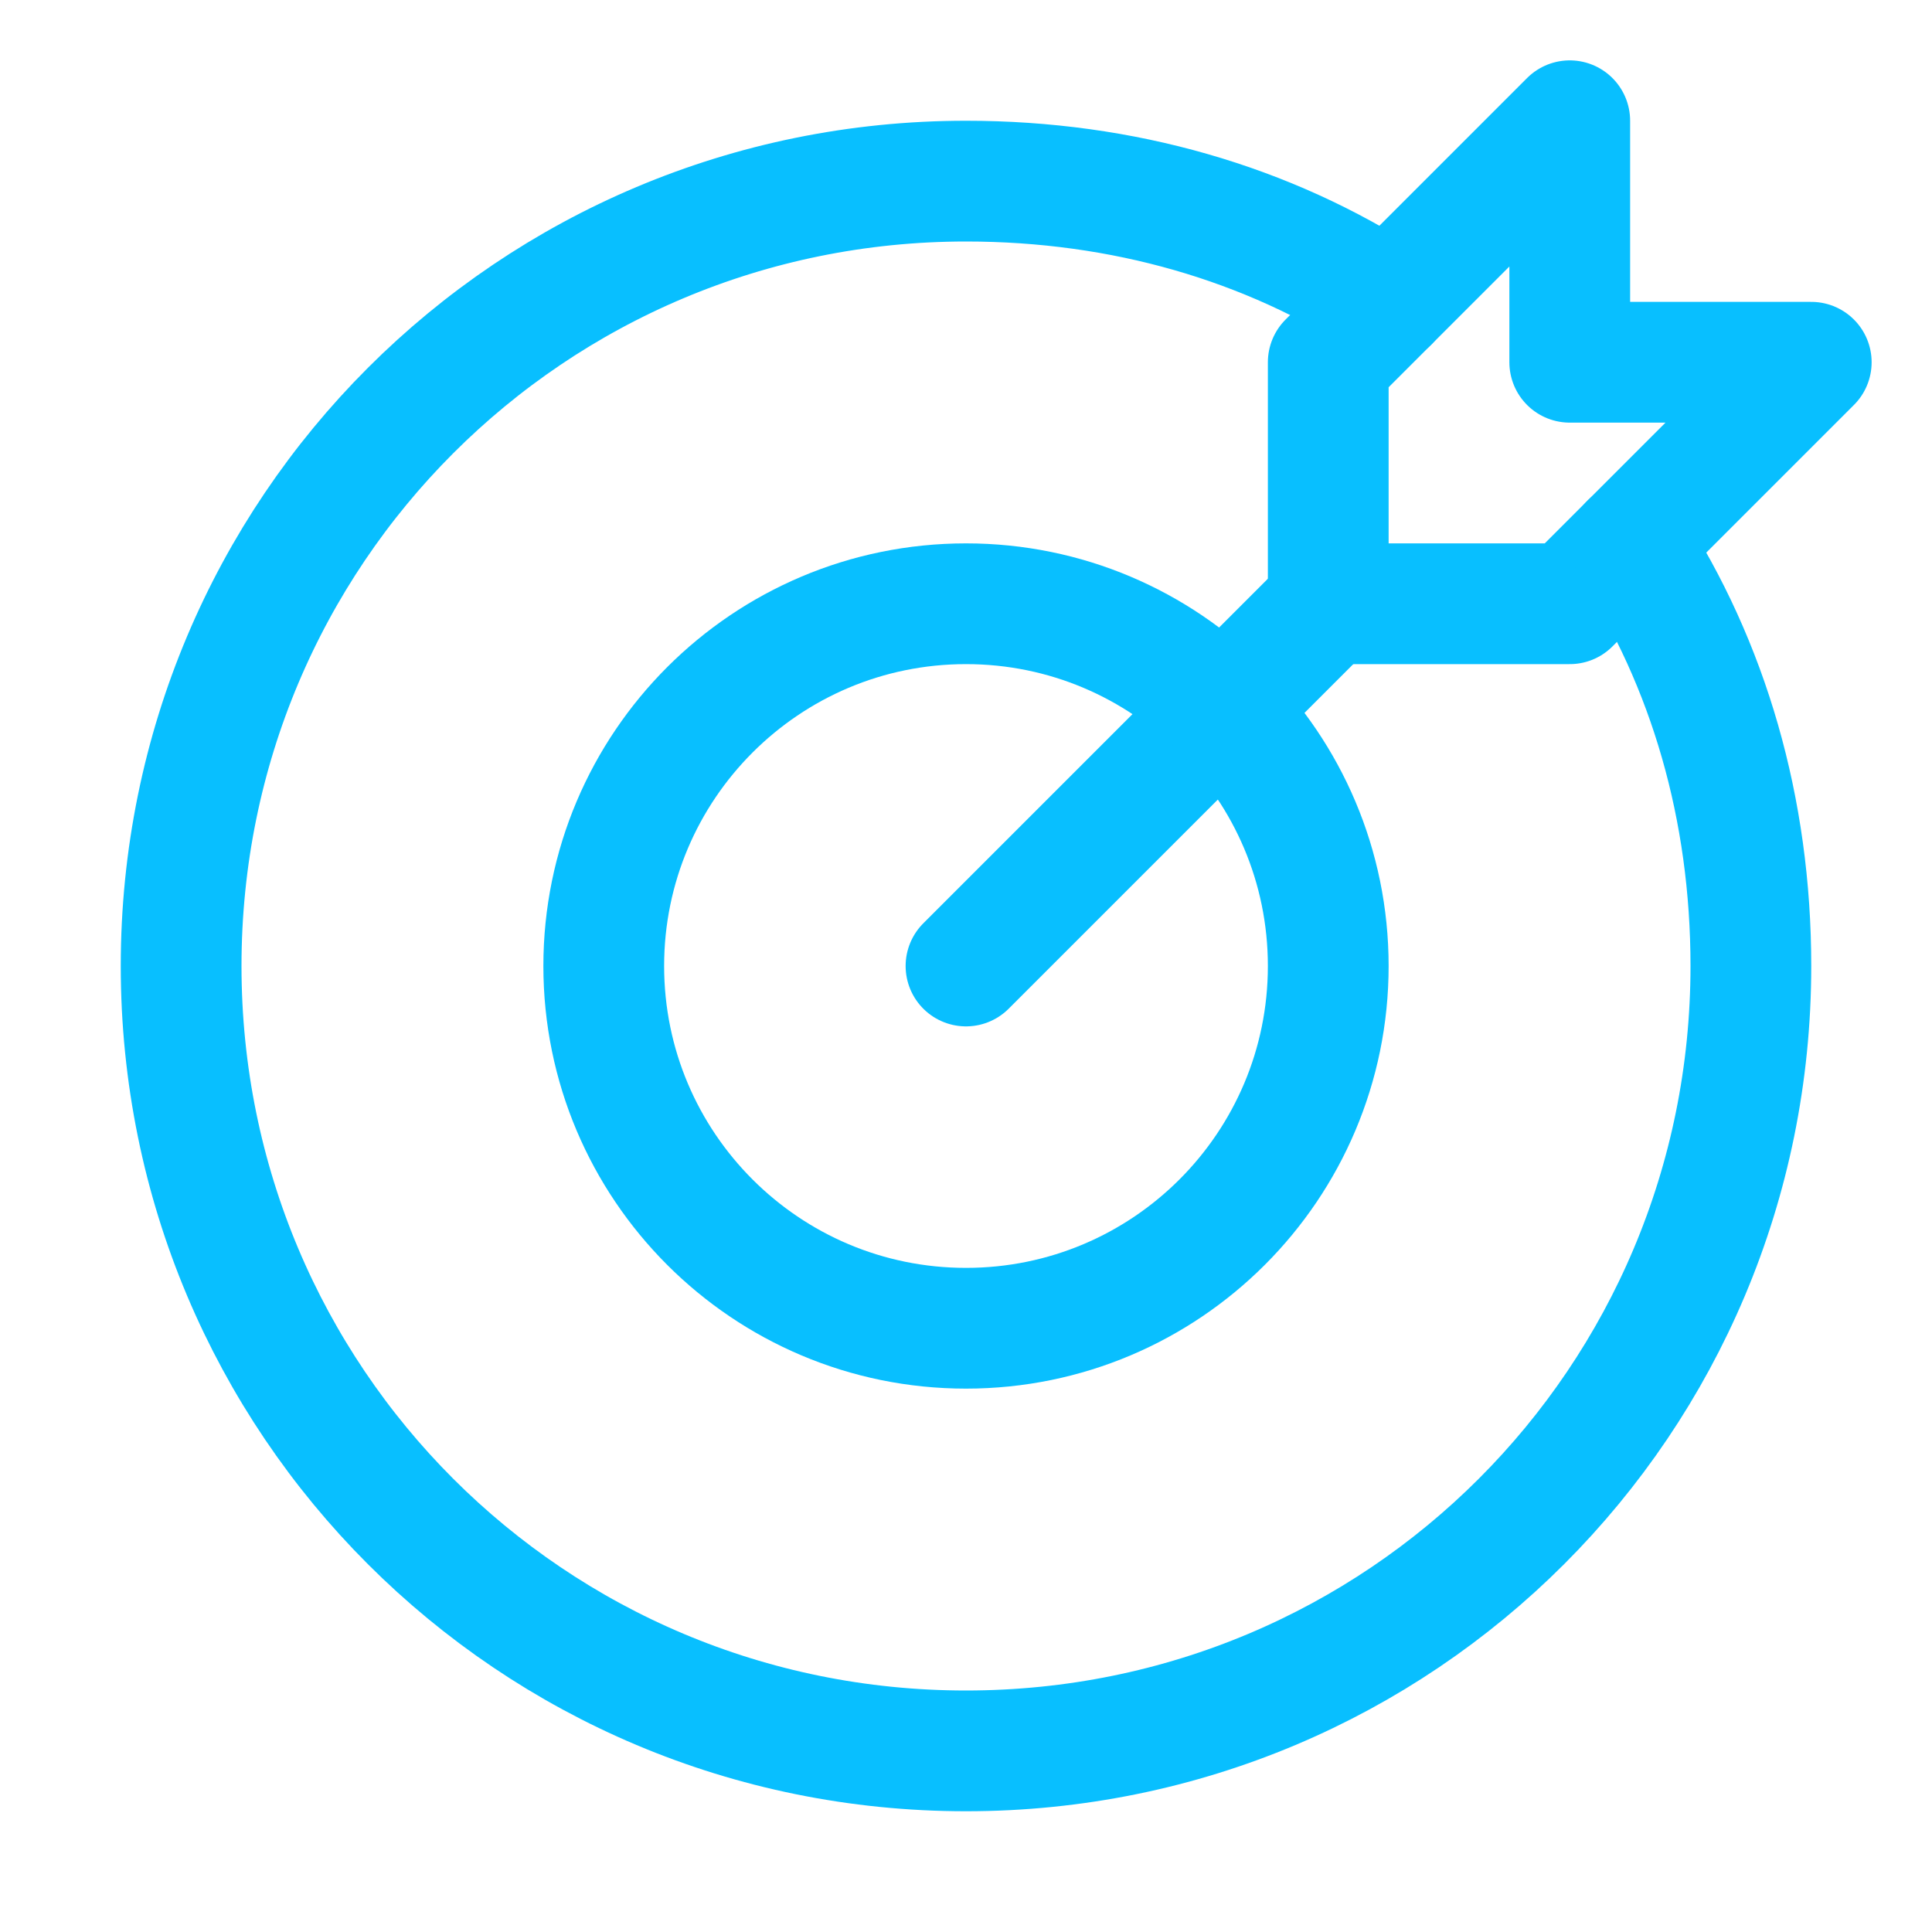
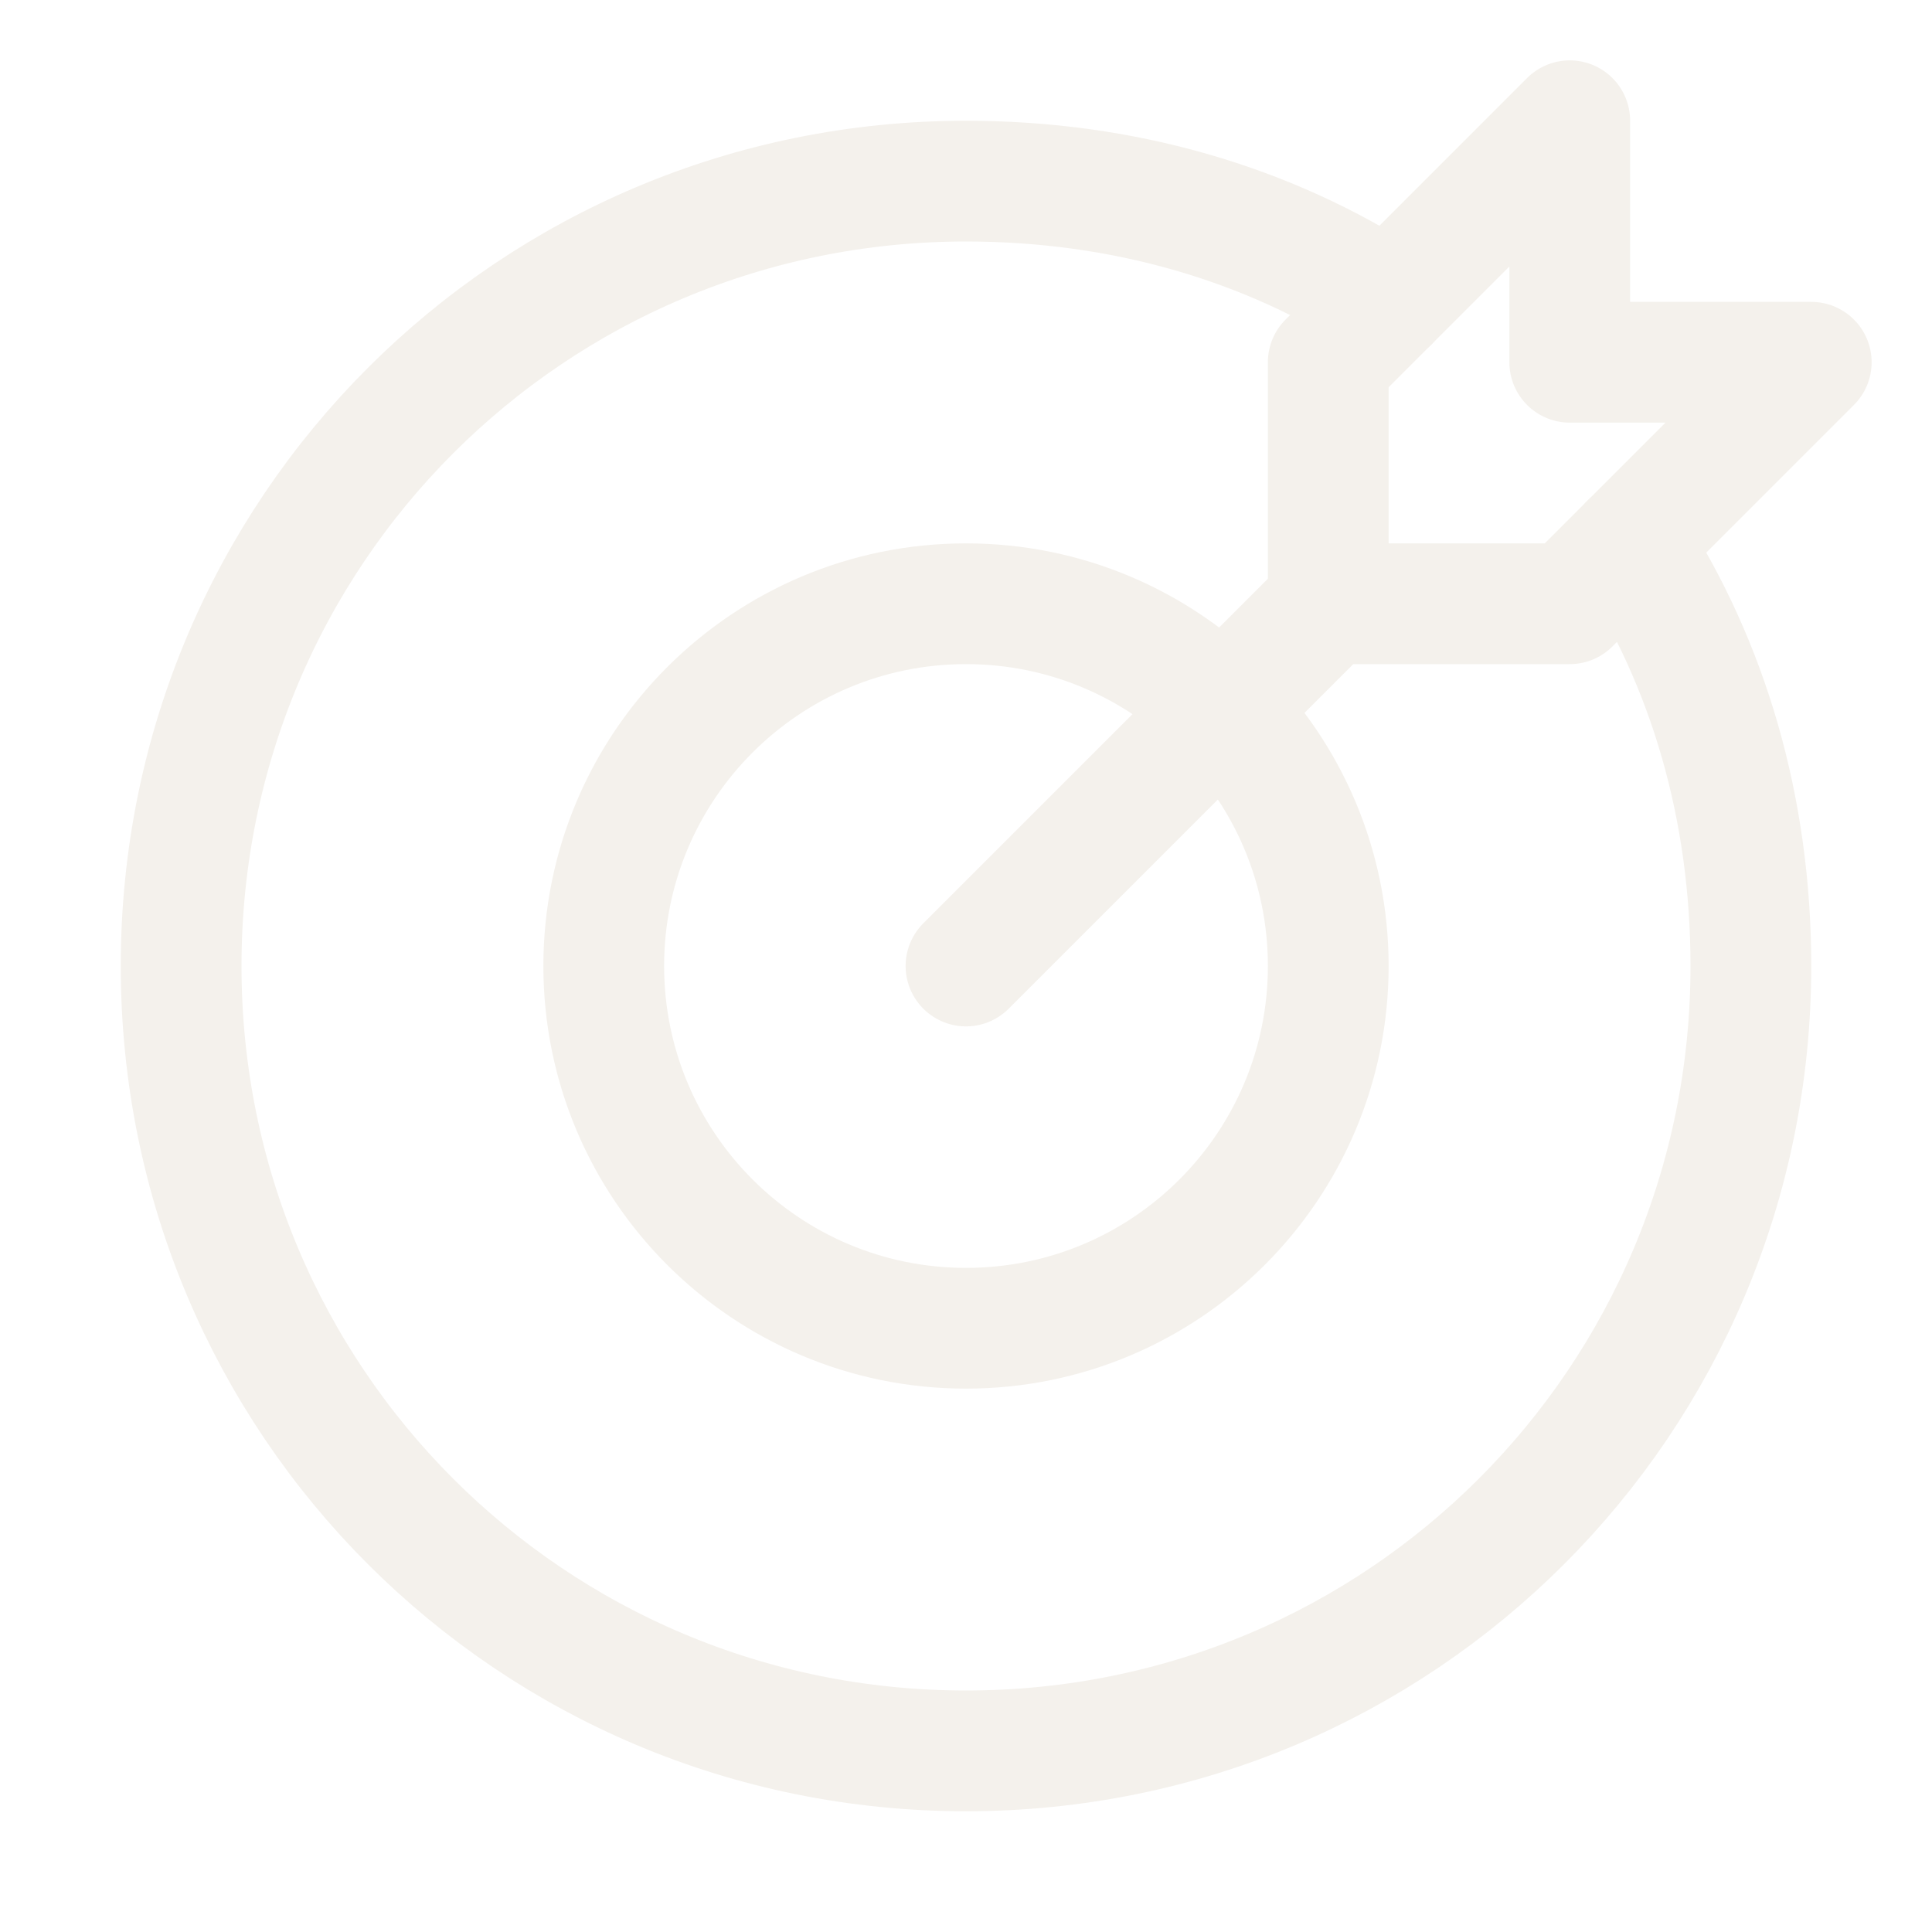
<svg xmlns="http://www.w3.org/2000/svg" version="1.1" id="Icons" viewBox="0 0 32 32" xml:space="preserve" width="800px" height="800px" fill="#000000">
  <g id="SVGRepo_bgCarrier" stroke-width="0" />
  <g id="SVGRepo_tracerCarrier" stroke-linecap="round" stroke-linejoin="round" />
  <g id="SVGRepo_iconCarrier">
-     <style type="text/css"> .st0{fill:none;stroke:#08bfff;stroke-width:2;stroke-linecap:round;stroke-linejoin:round;stroke-miterlimit:10;} </style>
+     <style type="text/css"> .st0{fill:none;stroke:#f4f1ec;stroke-width:2;stroke-linecap:round;stroke-linejoin:round;stroke-miterlimit:10;} </style>
    <line class="st0" x1="16" y1="16" x2="22" y2="10" />
    <polygon class="st0" points="30,6 26,6 26,2 22,6 22,10 26,10 " />
    <circle class="st0" cx="16" cy="16" r="6" />
    <path class="st0" d="M27,9c1.3,2,2,4.4,2,7c0,7.2-5.8,13-13,13S3,23.2,3,16S8.8,3,16,3c2.6,0,5,0.7,7,2" />
  </g>
</svg>
